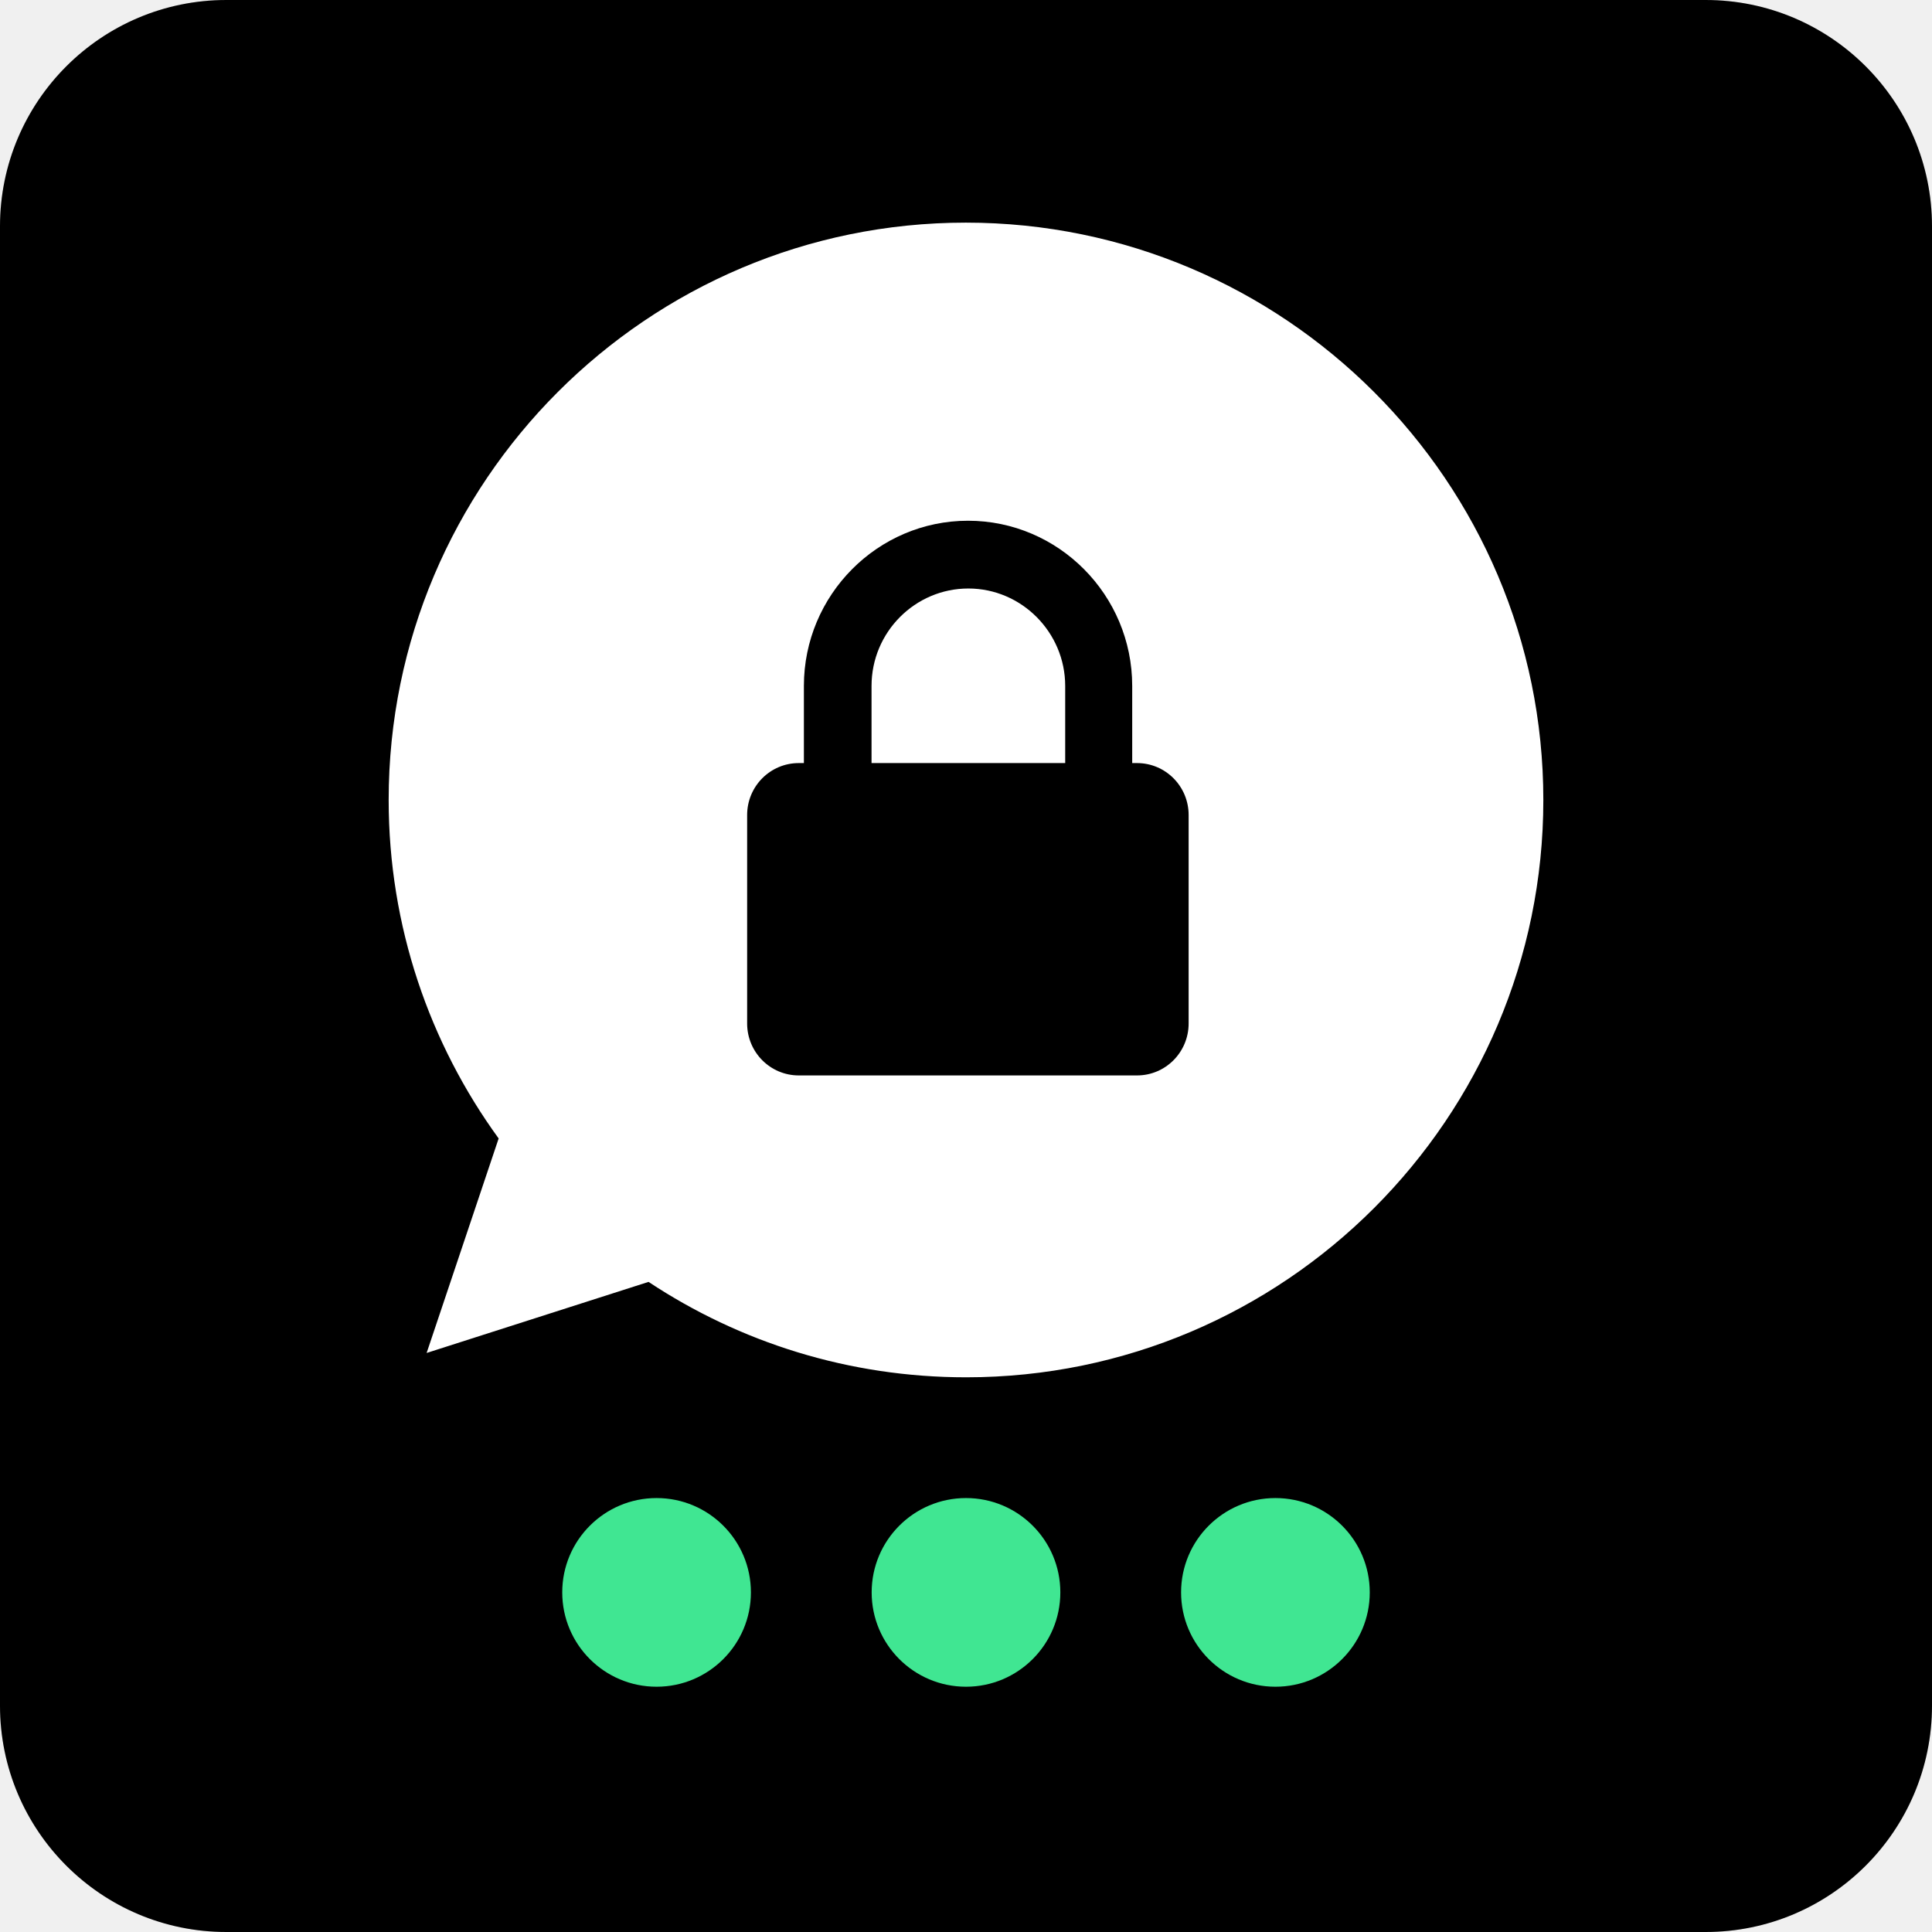
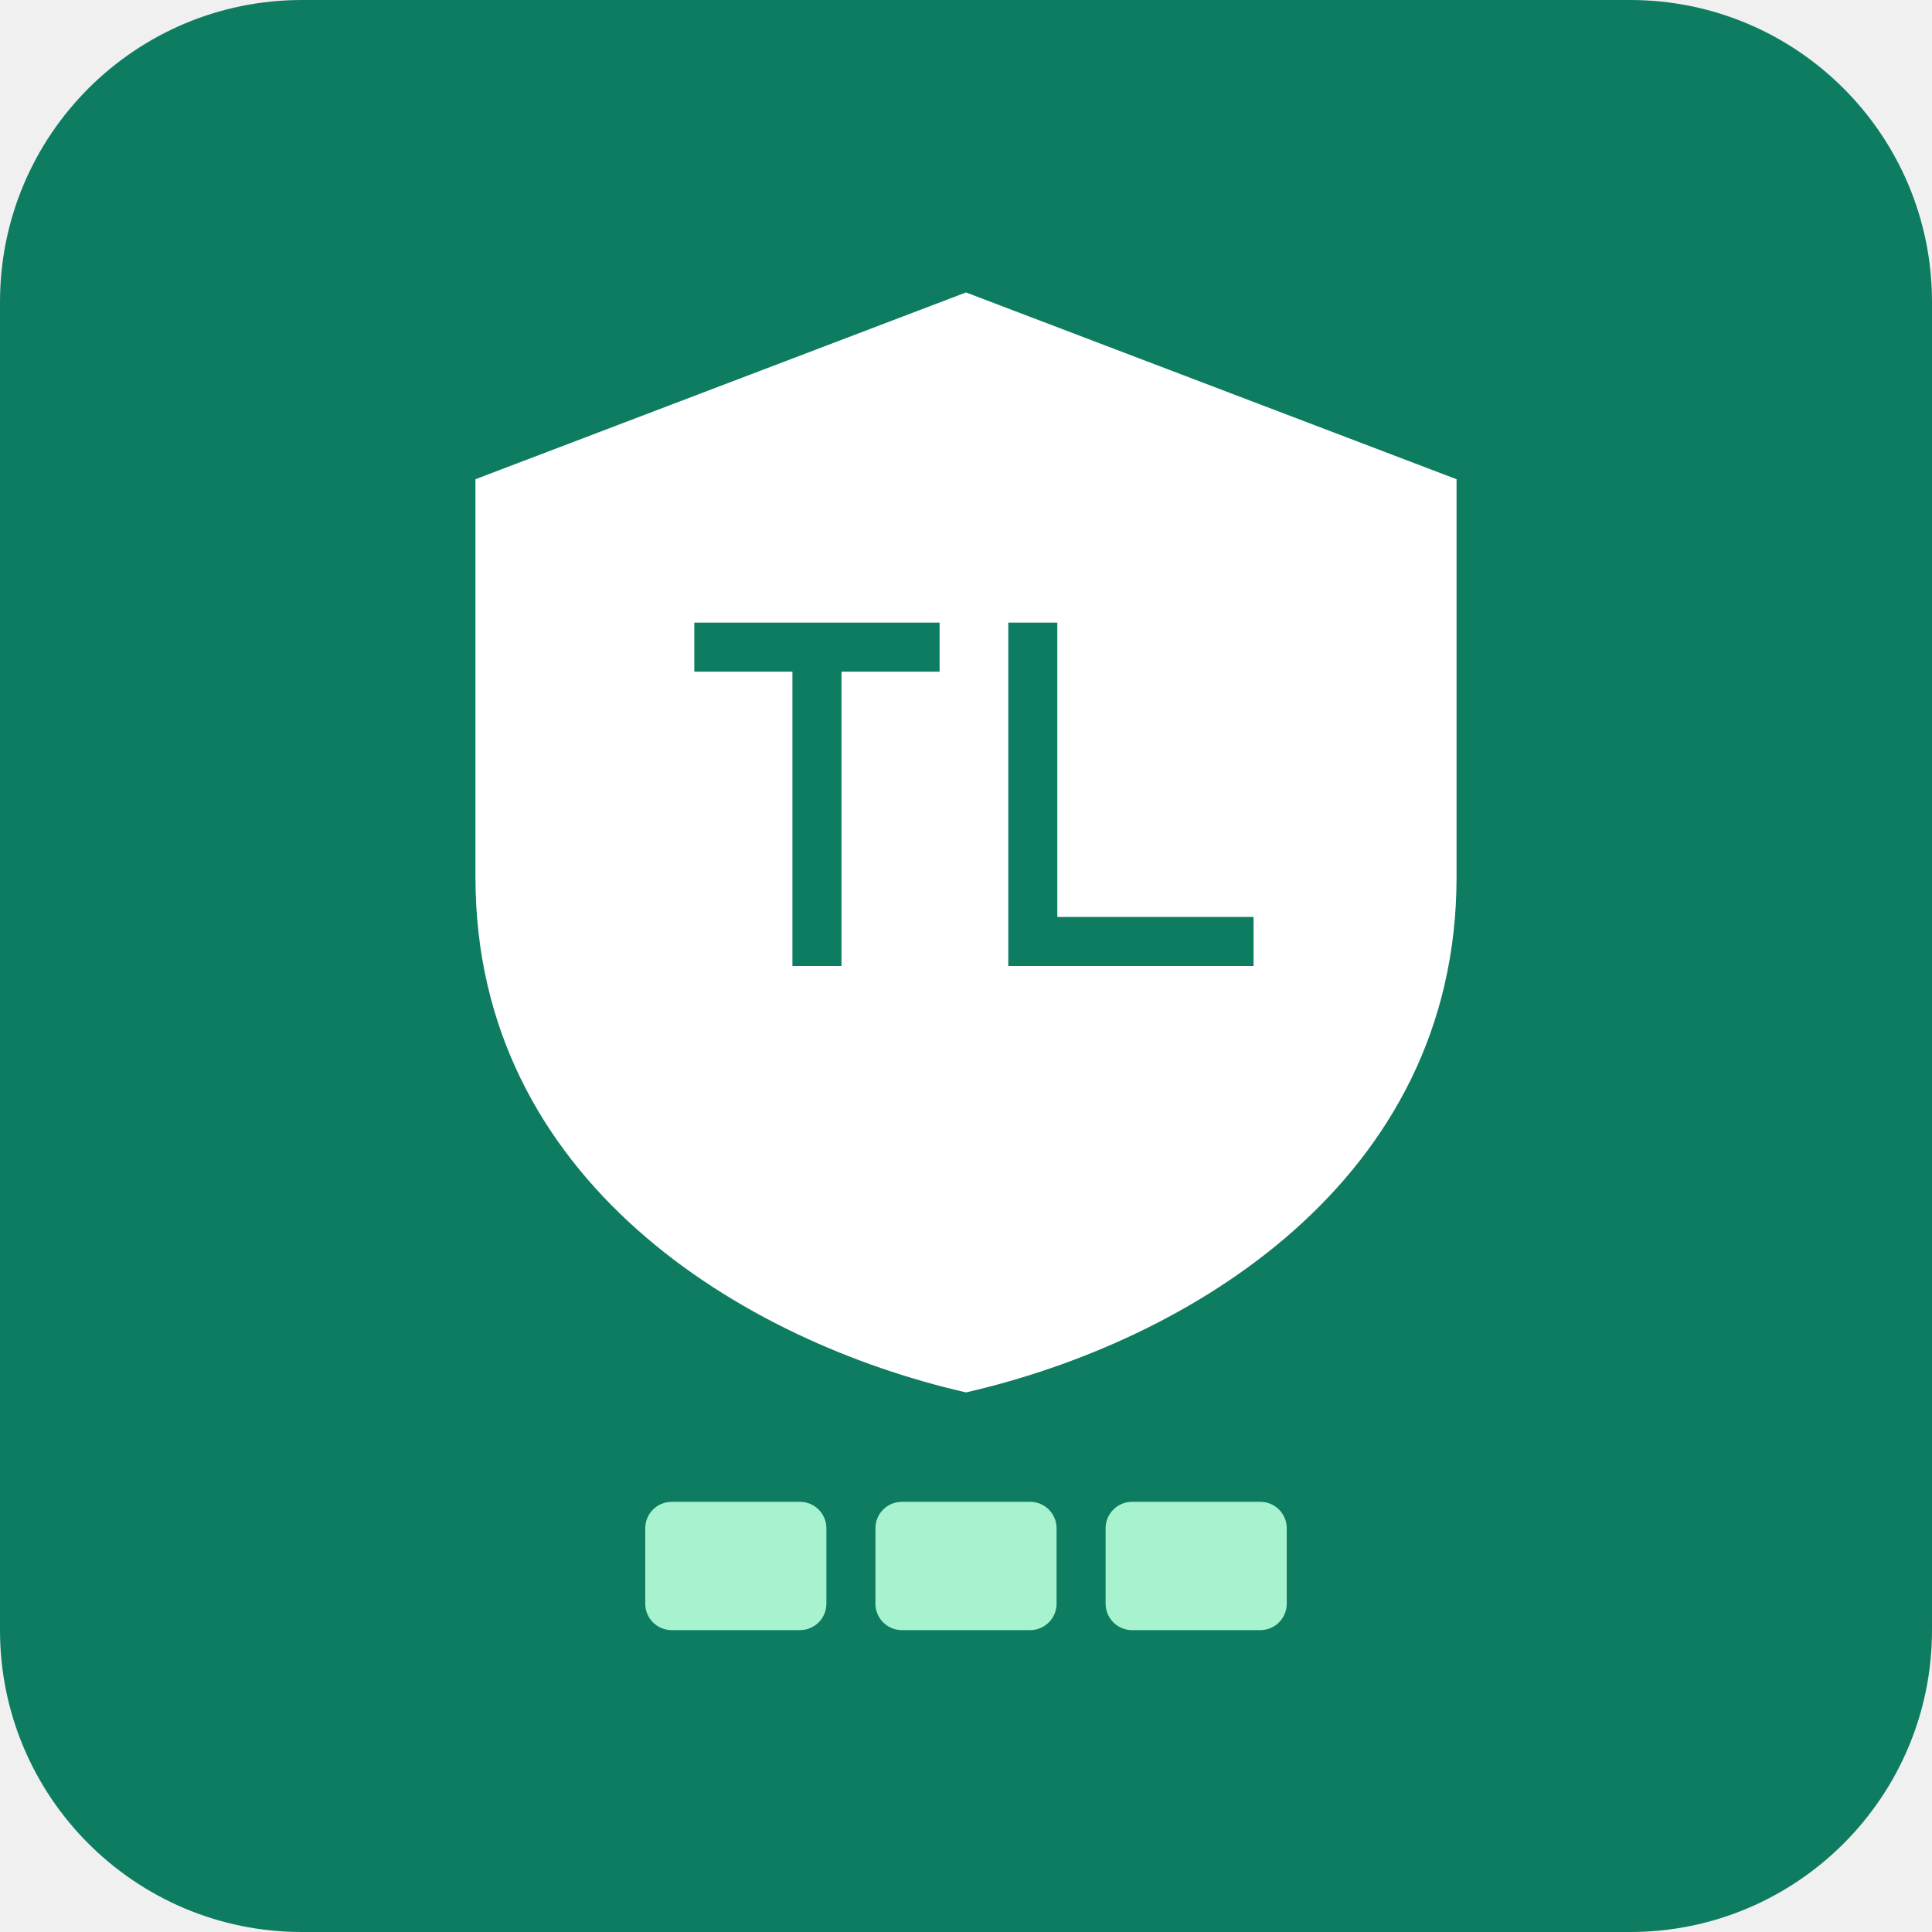
- <svg xmlns="http://www.w3.org/2000/svg" xmlns:xlink="http://www.w3.org/1999/xlink" width="1024px" height="1024px" viewBox="0 0 1024 1024" version="1.1">
-   <defs>
-     <rect id="path-1" x="0" y="0" width="1024" height="1024" rx="120" />
-   </defs>
-   <g id="icon-consumer-live" stroke="none" stroke-width="1" fill="none" fill-rule="evenodd">
-     <mask id="mask-2" fill="white">
-       <use xlink:href="#path-1" />
-     </mask>
-     <use id="Rectangle" fill="#D8D8D8" xlink:href="#path-1" />
-     <g id="Default_Private" mask="url(#mask-2)">
-       <rect id="Rectangle" fill="#000000" fill-rule="nonzero" x="0" y="0" width="1024" height="1024" />
-       <path d="M511.914,118 C343.222,118 206,255.262 206,424 C206,490.91 227.666,553.006 264.294,603.404 L226.12,717.1 L343.738,679.43 C392.06,711.424 449.838,730 512.086,730 C680.778,730 818,592.738 818,424 C818,255.262 680.606,118 511.914,118 Z" id="Path" fill="#FFFFFF" />
-       <path d="M602.81,404.444 L600.092,404.444 L600.092,363.568 C600.092,315.336 561.006,276 513.084,276 C465.164,276 426.078,315.336 426.078,363.568 L426.078,404.444 L423.36,404.444 C408.236,404.444 396,416.758 396,431.98 L396,542.464 C396,557.686 408.236,570 423.36,570 L602.64,570 C617.764,570 630,557.686 630,542.464 L630,431.98 C630,416.758 617.764,404.444 602.64,404.444 L602.81,404.444 Z M461.934,363.568 C461.934,335.006 485.046,311.916 513.254,311.916 C541.464,311.916 564.576,335.176 564.576,363.568 L564.576,404.444 L461.934,404.444 L461.934,363.568 Z" id="Shape" fill="#000000" fill-rule="nonzero" />
-       <path d="M348,894 C375.614,894 398,871.614 398,844 C398,816.386 375.614,794 348,794 C320.386,794 298,816.386 298,844 C298,871.614 320.386,894 348,894 Z" id="Path" fill="#40E692" fill-rule="nonzero" />
-       <path d="M512,894 C539.614,894 562,871.614 562,844 C562,816.386 539.614,794 512,794 C484.386,794 462,816.386 462,844 C462,871.614 484.386,894 512,894 Z" id="Path" fill="#40E692" fill-rule="nonzero" />
-       <path d="M676,894 C703.614,894 726,871.614 726,844 C726,816.386 703.614,794 676,794 C648.386,794 626,816.386 626,844 C626,871.614 648.386,894 676,894 Z" id="Path" fill="#40E692" fill-rule="nonzero" />
-     </g>
-   </g>
+ <svg xmlns="http://www.w3.org/2000/svg" width="1024px" height="1024px" viewBox="0 0 1024 1024">
+   <rect x="0" y="0" width="1024" height="1024" rx="160" fill="#0E7C61" />
+   <path d="M512,155L772,254V465C772,626 630,711 512,738C394,711 252,626 252,465V254Z" fill="#FFFFFF" />
+   <path d="M368.00,330.00h130.00v26.00h-130.00zM420.00,356.00h26.00v156.00h-26.00zM534.40,330.00h26.00v182.00h-26.00zM560.40,486.00h104.00v26.00h-104.00z" fill="#0E7C61" />
+   <rect x="342" y="796" width="96" height="68" rx="14" fill="#A7F3D0" />
+   <rect x="464" y="796" width="96" height="68" rx="14" fill="#A7F3D0" />
+   <rect x="586" y="796" width="96" height="68" rx="14" fill="#A7F3D0" />
</svg>
